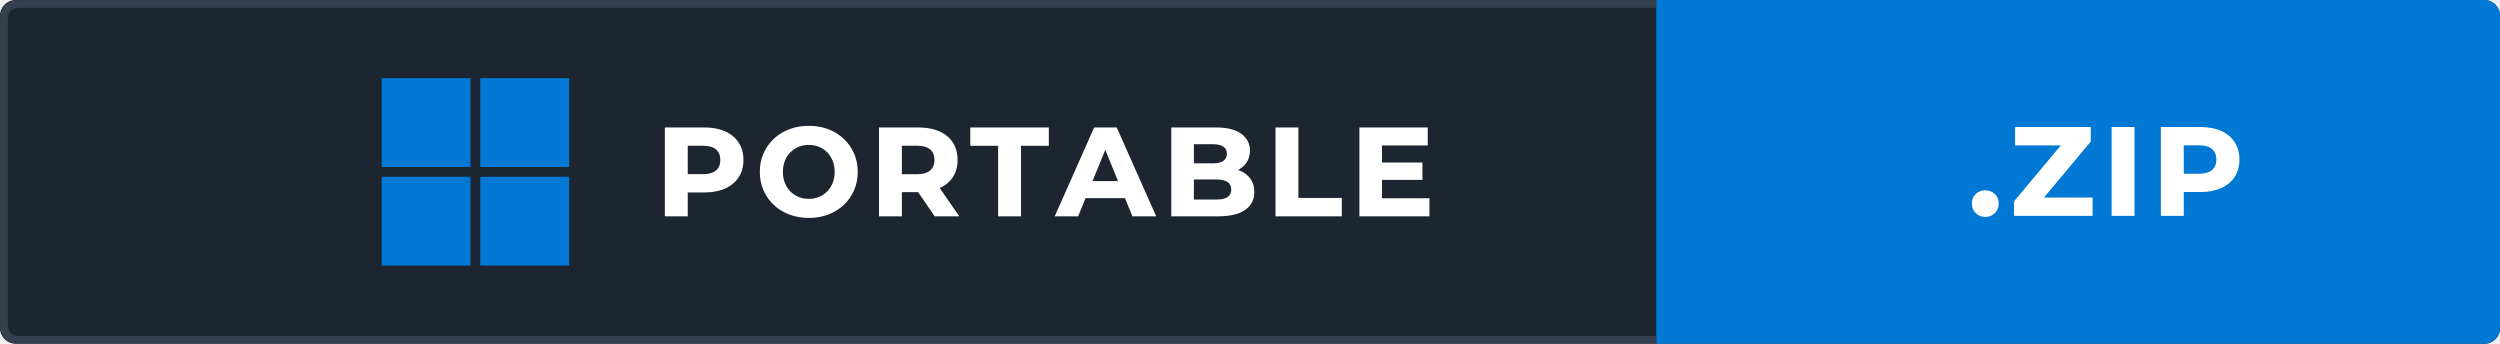
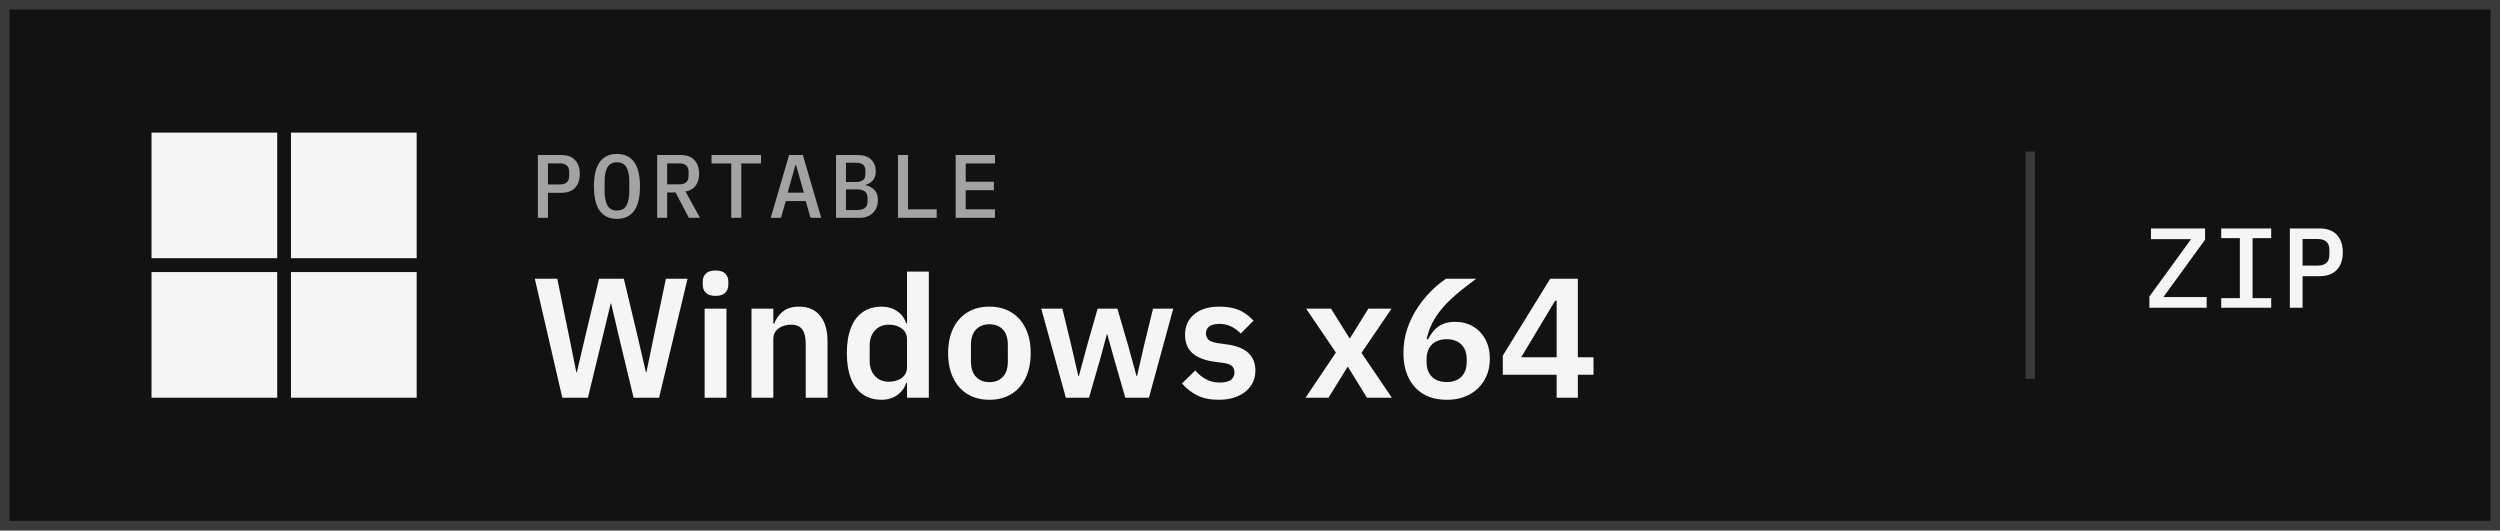
- <svg xmlns="http://www.w3.org/2000/svg" width="320" height="44" viewBox="0 0 320 44" role="img" aria-labelledby="badge-title badge-desc">
-   <defs>
-     <clipPath id="badge-shape">
-       <rect width="320" height="44" rx="2" />
-     </clipPath>
-   </defs>
-   <g clip-path="url(#badge-shape)" aria-hidden="true">
-     <rect width="320" height="44" fill="#1D2530" />
-     <rect x="212" width="108" height="44" fill="#0078D4" />
-     <path d="M 212 .5 H 2.5 Q .5 .5 .5 2.5 V 41.5 Q .5 43.5 2.5 43.5 H 212" fill="none" stroke="#35404E" />
-     <svg viewBox="0 0 24 24" fill="#0078D4" x="48.852" y="10" width="24" height="24" preserveAspectRatio="xMidYMid meet">
-       <path d="M0,0H11.377V11.372H0ZM12.623,0H24V11.372H12.623ZM0,12.623H11.377V24H0Zm12.623,0H24V24H12.623" fill="#0078D4" />
+ <svg xmlns="http://www.w3.org/2000/svg" width="264" height="56" viewBox="0 0 264 56" role="img" aria-labelledby="t d">
+   <g aria-hidden="true">
+     <rect width="264" height="56" fill="#121212" />
+     <rect x=".5" y=".5" width="263" height="55" fill="none" stroke="#3A3A3A" />
+     <svg viewBox="0 0 24 24" fill="#F5F5F5" x="16" y="14" width="28" height="28" preserveAspectRatio="xMidYMid meet">
+       <path d="M0,0H11.377V11.372H0ZM12.623,0H24V11.372H12.623ZM0,12.623H11.377V24H0Zm12.623,0H24V24H12.623" fill="#F5F5F5" />
    </svg>
-     <path d="M76.645 0V700H387.604Q482.863 700 551.85 669.142Q620.837 638.284 658.238 580.612Q695.639 522.939 695.639 443.767Q695.639 365.051 658.238 307.65Q620.837 250.249 551.85 219.12Q482.863 187.99 387.604 187.99H176.578L256.908 267.518V0ZM256.908 247.914 176.578 332.071H377.629Q445.818 332.071 479.825 361.609Q513.833 391.147 513.833 443.767Q513.833 496.843 479.825 526.381Q445.818 555.919 377.629 555.919H176.578L256.908 640.076ZM1210.847 -12.802Q1127.502 -12.802 1056.73 14.198Q985.958 41.198 934.1 90.241Q882.242 139.284 853.428 205.472Q824.613 271.659 824.613 350.256Q824.613 428.853 853.429 494.668Q882.246 560.483 934.16 609.708Q986.074 658.934 1056.649 685.868Q1127.225 712.802 1210.476 712.802Q1294.191 712.802 1364.403 685.949Q1434.615 659.096 1486.431 610.018Q1538.248 560.94 1567.065 494.967Q1595.881 428.995 1595.881 350.21Q1595.881 271.426 1567.067 205.127Q1538.252 138.827 1486.433 89.866Q1434.615 40.904 1364.403 14.051Q1294.191 -12.802 1210.847 -12.802ZM1210.451 137.537Q1253.983 137.537 1290.969 152.803Q1327.955 168.07 1355.589 196.212Q1383.222 224.355 1398.649 263.389Q1414.075 302.423 1414.075 350.138Q1414.075 397.853 1398.7 436.71Q1383.325 475.567 1355.67 503.735Q1328.014 531.903 1291.023 547.183Q1254.032 562.463 1210.5 562.463Q1166.968 562.463 1129.846 547.168Q1092.725 531.873 1064.991 503.678Q1037.256 475.483 1021.838 436.59Q1006.419 397.698 1006.419 350.151Q1006.419 302.604 1021.817 263.57Q1037.214 224.536 1064.911 196.235Q1092.607 167.933 1129.763 152.735Q1166.919 137.537 1210.451 137.537ZM1763.337 0V700H2068.865Q2218.9 700 2300.616 631.513Q2382.332 563.025 2382.332 443.767Q2382.332 365.051 2344.931 308.15Q2307.53 251.249 2238.542 220.934Q2169.555 190.62 2074.296 190.62H1863.271L1943.6 267.518V0ZM2202.439 0 2027.698 254.543H2219.677L2395.961 0ZM1943.6 247.914 1863.271 331.614H2064.322Q2132.51 331.614 2166.518 361.38Q2200.525 391.147 2200.525 443.767Q2200.525 496.843 2166.518 526.381Q2132.51 555.919 2064.322 555.919H1863.271L1943.6 640.076ZM2701.701 0V555.376H2482.538V700H3101.127V555.376H2881.964V0ZM3147.694 0 3458.263 700H3635.897L3946.922 0H3759.573L3510.273 610.386H3581.257L3331.957 0ZM3310.506 143.016 3357.257 277.38H3708.496L3755.704 143.016ZM4065.876 0V700H4415.662Q4550.611 700 4618.012 649.642Q4685.413 599.284 4685.413 517.457Q4685.413 463.086 4657.741 422.5Q4630.068 381.914 4580.693 359.284Q4531.317 336.655 4465.307 336.655L4484.393 381.061Q4554.515 381.061 4607.391 358.975Q4660.266 336.888 4690.025 294.53Q4719.784 252.173 4719.784 191.629Q4719.784 101.086 4647.71 50.543Q4575.637 0 4435.662 0ZM4243.966 132.106H4422.058Q4478.876 132.106 4508.427 151.36Q4537.978 170.614 4537.978 210.863Q4537.978 251.112 4508.427 270.594Q4478.876 290.076 4422.058 290.076H4231.164V417.294H4392.799Q4447.419 417.294 4475.513 436.277Q4503.607 455.259 4503.607 492.594Q4503.607 530.472 4475.513 549.183Q4447.419 567.894 4392.799 567.894H4243.966ZM4886.722 0V700H5066.985V144.624H5409.026V0ZM5547.568 0V700H6085.958V558.092H5725.658V141.908H6099.415V0ZM5712.857 286.904V423.553H6044.045V286.904Z" fill="#FFFFFF" transform="matrix(0.01625 0 0 -0.01625 83.856 27.688)" />
-     <path d="M136.467 -8.173Q91.888 -8.173 61.198 21.475Q30.508 51.122 30.508 97.157Q30.508 144.192 61.198 172.796Q91.888 201.4 136.467 201.4Q180.588 201.4 211.279 172.796Q241.969 144.192 241.969 97.157Q241.969 51.122 211.279 21.475Q180.588 -8.173 136.467 -8.173ZM362.415 0V114.39L785.309 620.016L806.999 555.376H371.044V700H967.029V585.61L544.591 79.984L522.444 144.624H981.658V0ZM1131.337 0V700H1311.6V0ZM1519.183 0V700H1830.142Q1925.401 700 1994.389 669.142Q2063.376 638.284 2100.777 580.612Q2138.178 522.939 2138.178 443.767Q2138.178 365.051 2100.777 307.65Q2063.376 250.249 1994.389 219.12Q1925.401 187.99 1830.142 187.99H1619.117L1699.446 267.518V0ZM1699.446 247.914 1619.117 332.071H1820.168Q1888.356 332.071 1922.364 361.609Q1956.372 391.147 1956.372 443.767Q1956.372 496.843 1922.364 526.381Q1888.356 555.919 1820.168 555.919H1619.117L1699.446 640.076Z" fill="#FFFFFF" transform="matrix(0.01625 0 0 -0.01625 251.904 27.634)" />
+     <path d="M56.798 23.0V16.369H59.278Q60.227 16.369 60.726 16.901Q61.225 17.433 61.225 18.364Q61.225 19.295 60.726 19.827Q60.227 20.359 59.278 20.359H57.862V23.0ZM57.862 19.476H59.116Q60.104 19.476 60.104 18.564V18.155Q60.104 17.253 59.116 17.253H57.862ZM65.15 23.114Q64.523 23.114 64.062 22.881Q63.601 22.648 63.302 22.212Q63.003 21.774 62.861 21.138Q62.718 20.502 62.718 19.684Q62.718 18.877 62.861 18.236Q63.003 17.595 63.302 17.157Q63.601 16.721 64.062 16.488Q64.523 16.255 65.15 16.255Q65.777 16.255 66.238 16.488Q66.698 16.721 66.998 17.157Q67.297 17.595 67.439 18.236Q67.582 18.877 67.582 19.684Q67.582 20.502 67.439 21.138Q67.297 21.774 66.998 22.212Q66.698 22.648 66.238 22.881Q65.777 23.114 65.15 23.114ZM65.15 22.23Q65.862 22.23 66.157 21.694Q66.451 21.157 66.451 20.236V19.124Q66.451 18.212 66.157 17.675Q65.862 17.139 65.15 17.139Q64.438 17.139 64.143 17.675Q63.848 18.212 63.848 19.124V20.245Q63.848 21.157 64.143 21.694Q64.438 22.23 65.15 22.23ZM70.453 23.0H69.398V16.369H71.877Q72.828 16.369 73.326 16.901Q73.825 17.433 73.825 18.364Q73.825 19.124 73.454 19.618Q73.084 20.112 72.39 20.226L73.92 23.0H72.742L71.336 20.321H70.453ZM71.725 19.466Q72.713 19.466 72.713 18.564V18.155Q72.713 17.253 71.725 17.253H70.453V19.466ZM78.282 17.262V23.0H77.218V17.262H75.137V16.369H80.362V17.262ZM85.589 23.0 85.085 21.233H82.976L82.473 23.0H81.39L83.328 16.369H84.781L86.719 23.0ZM84.069 17.442H83.993L83.176 20.349H84.886ZM88.288 16.369H90.578Q91.48 16.369 91.979 16.834Q92.478 17.3 92.478 18.108Q92.478 18.687 92.193 19.029Q91.908 19.371 91.423 19.514V19.561Q92.003 19.694 92.354 20.069Q92.706 20.445 92.706 21.128Q92.706 21.537 92.573 21.879Q92.44 22.221 92.193 22.473Q91.946 22.724 91.599 22.862Q91.252 23.0 90.834 23.0H88.288ZM90.511 22.183Q91.043 22.183 91.328 21.965Q91.613 21.746 91.613 21.262V20.919Q91.613 20.435 91.328 20.216Q91.043 19.998 90.511 19.998H89.333V22.183ZM90.359 19.219Q90.863 19.219 91.124 19.024Q91.385 18.829 91.385 18.373V18.032Q91.385 17.575 91.124 17.381Q90.863 17.186 90.359 17.186H89.333V19.219ZM94.826 23.0V16.369H95.89V22.107H98.911V23.0ZM100.917 23.0V16.369H105.068V17.262H101.981V19.191H104.954V20.084H101.981V22.107H105.068V23.0Z" fill="#A3A3A3" />
+     <path d="M62.084 42.0H59.382L56.474 29.436H58.85L60.086 35.471L60.864 39.319H60.912L61.816 35.471L63.26 29.436H65.877L67.318 35.471L68.209 39.314H68.263L69.051 35.471L70.32 29.436H72.604L69.598 42.0H66.909L65.309 35.355L64.538 32.054H64.489L63.694 35.355ZM75.56 31.245Q74.857 31.245 74.533 30.912Q74.209 30.579 74.209 30.079V29.731Q74.209 29.219 74.533 28.892Q74.857 28.566 75.56 28.566Q76.27 28.566 76.591 28.892Q76.912 29.219 76.912 29.731V30.079Q76.912 30.579 76.591 30.912Q76.27 31.245 75.56 31.245ZM74.409 42.0V32.598H76.712V42.0ZM81.662 42.0H79.359V32.598H81.662V34.173H81.759Q82.038 33.419 82.665 32.901Q83.293 32.382 84.387 32.382Q85.827 32.382 86.607 33.345Q87.387 34.309 87.387 36.067V42.0H85.084V36.294Q85.084 35.298 84.724 34.792Q84.365 34.287 83.536 34.287Q83.064 34.287 82.636 34.451Q82.208 34.614 81.935 34.949Q81.662 35.283 81.662 35.784ZM95.781 42.0V40.437H95.697Q95.435 41.238 94.735 41.727Q94.034 42.216 93.106 42.216Q91.928 42.216 91.105 41.641Q90.282 41.066 89.854 39.962Q89.427 38.857 89.427 37.293Q89.427 35.722 89.854 34.627Q90.282 33.532 91.105 32.957Q91.928 32.382 93.106 32.382Q94.034 32.382 94.743 32.862Q95.451 33.342 95.697 34.161H95.781V28.68H98.084V42.0ZM93.844 40.311Q94.396 40.311 94.835 40.13Q95.273 39.95 95.527 39.603Q95.781 39.256 95.781 38.776V35.79Q95.781 35.331 95.527 34.992Q95.273 34.653 94.835 34.47Q94.396 34.287 93.844 34.287Q92.956 34.287 92.397 34.887Q91.838 35.487 91.838 36.488V38.11Q91.838 39.098 92.397 39.704Q92.956 40.311 93.844 40.311ZM104.481 42.216Q103.138 42.216 102.161 41.613Q101.184 41.01 100.653 39.902Q100.122 38.794 100.122 37.293Q100.122 35.778 100.653 34.683Q101.184 33.588 102.161 32.985Q103.138 32.382 104.481 32.382Q105.825 32.382 106.802 32.985Q107.778 33.588 108.309 34.683Q108.84 35.778 108.84 37.293Q108.84 38.794 108.309 39.902Q107.778 41.01 106.802 41.613Q105.825 42.216 104.481 42.216ZM104.481 40.354Q105.385 40.354 105.907 39.793Q106.429 39.232 106.429 38.174V36.424Q106.429 35.354 105.907 34.799Q105.385 34.244 104.481 34.244Q103.596 34.244 103.065 34.799Q102.533 35.354 102.533 36.424V38.174Q102.533 39.232 103.065 39.793Q103.596 40.354 104.481 40.354ZM112.554 42.0 109.956 32.598H112.185L113.124 36.472L113.873 39.703H113.934L114.802 36.472L115.908 32.598H117.998L119.128 36.472L120.014 39.703H120.075L120.813 36.472L121.758 32.598H123.895L121.327 42.0H118.834L117.64 37.866L116.932 35.306H116.883L116.192 37.866L114.998 42.0ZM128.701 42.216Q127.359 42.216 126.439 41.759Q125.519 41.302 124.813 40.487L126.22 39.126Q126.734 39.716 127.362 40.056Q127.99 40.396 128.796 40.396Q129.625 40.396 129.992 40.107Q130.359 39.819 130.359 39.315Q130.359 38.902 130.097 38.658Q129.835 38.414 129.209 38.327L128.268 38.206Q127.27 38.067 126.567 37.726Q125.864 37.384 125.502 36.797Q125.14 36.21 125.14 35.359Q125.14 33.986 126.117 33.184Q127.094 32.382 128.706 32.382Q129.627 32.382 130.282 32.555Q130.937 32.729 131.436 33.062Q131.936 33.395 132.378 33.863L131.018 35.222Q130.61 34.777 130.035 34.49Q129.46 34.202 128.776 34.202Q128.046 34.202 127.699 34.469Q127.351 34.735 127.351 35.185Q127.351 35.648 127.633 35.887Q127.914 36.126 128.575 36.232L129.536 36.365Q131.084 36.574 131.827 37.269Q132.57 37.964 132.57 39.14Q132.57 40.04 132.093 40.739Q131.615 41.438 130.746 41.827Q129.877 42.216 128.701 42.216ZM137.862 42.0 141.072 37.231 137.93 32.598H140.561L142.5 35.711H142.567L144.494 32.598H146.947L143.772 37.263L146.981 42.0H144.35L142.356 38.757H142.29L140.289 42.0ZM152.77 42.216Q151.334 42.216 150.313 41.612Q149.292 41.008 148.747 39.896Q148.203 38.784 148.203 37.278Q148.203 35.925 148.601 34.739Q149 33.553 149.662 32.546Q150.325 31.539 151.114 30.749Q151.903 29.96 152.697 29.436H155.898Q154.426 30.497 153.355 31.467Q152.284 32.438 151.61 33.478Q150.936 34.519 150.657 35.8L150.798 35.848Q151.04 35.352 151.401 34.928Q151.762 34.504 152.312 34.244Q152.863 33.985 153.644 33.985Q154.699 33.985 155.529 34.459Q156.36 34.934 156.843 35.813Q157.327 36.692 157.327 37.88Q157.327 39.142 156.76 40.125Q156.194 41.109 155.175 41.662Q154.157 42.216 152.77 42.216ZM152.765 40.344Q153.428 40.344 153.899 40.095Q154.369 39.846 154.627 39.372Q154.885 38.899 154.885 38.218V37.947Q154.885 37.266 154.627 36.793Q154.369 36.319 153.899 36.07Q153.428 35.821 152.765 35.821Q152.102 35.821 151.631 36.07Q151.16 36.319 150.902 36.793Q150.644 37.266 150.644 37.947V38.218Q150.644 38.899 150.902 39.372Q151.16 39.846 151.631 40.095Q152.102 40.344 152.765 40.344ZM166.621 42.0H164.382V39.572H158.696V37.555L163.699 29.436H166.621V37.728H168.274V39.572H166.621ZM164.228 31.748 160.639 37.728H164.382V31.748Z" fill="#F5F5F5" />
+     <path d="M214.4 16V40" stroke="#3A3A3A" />
+     <path d="M233.024 32.5H226.976V31.312L231.38 25.252H227.144V24.124H232.856V25.312L228.452 31.372H233.024ZM234.56 32.5V31.48H236.528V25.144H234.56V24.124H239.84V25.144H237.872V31.48H239.84V32.5ZM241.808 32.5V24.124H244.94Q246.14 24.124 246.77 24.796Q247.4 25.468 247.4 26.644Q247.4 27.82 246.77 28.492Q246.14 29.164 244.94 29.164H243.152V32.5ZM243.152 28.048H244.736Q245.984 28.048 245.984 26.896V26.38Q245.984 25.24 244.736 25.24H243.152Z" fill="#F5F5F5" />
  </g>
</svg>
